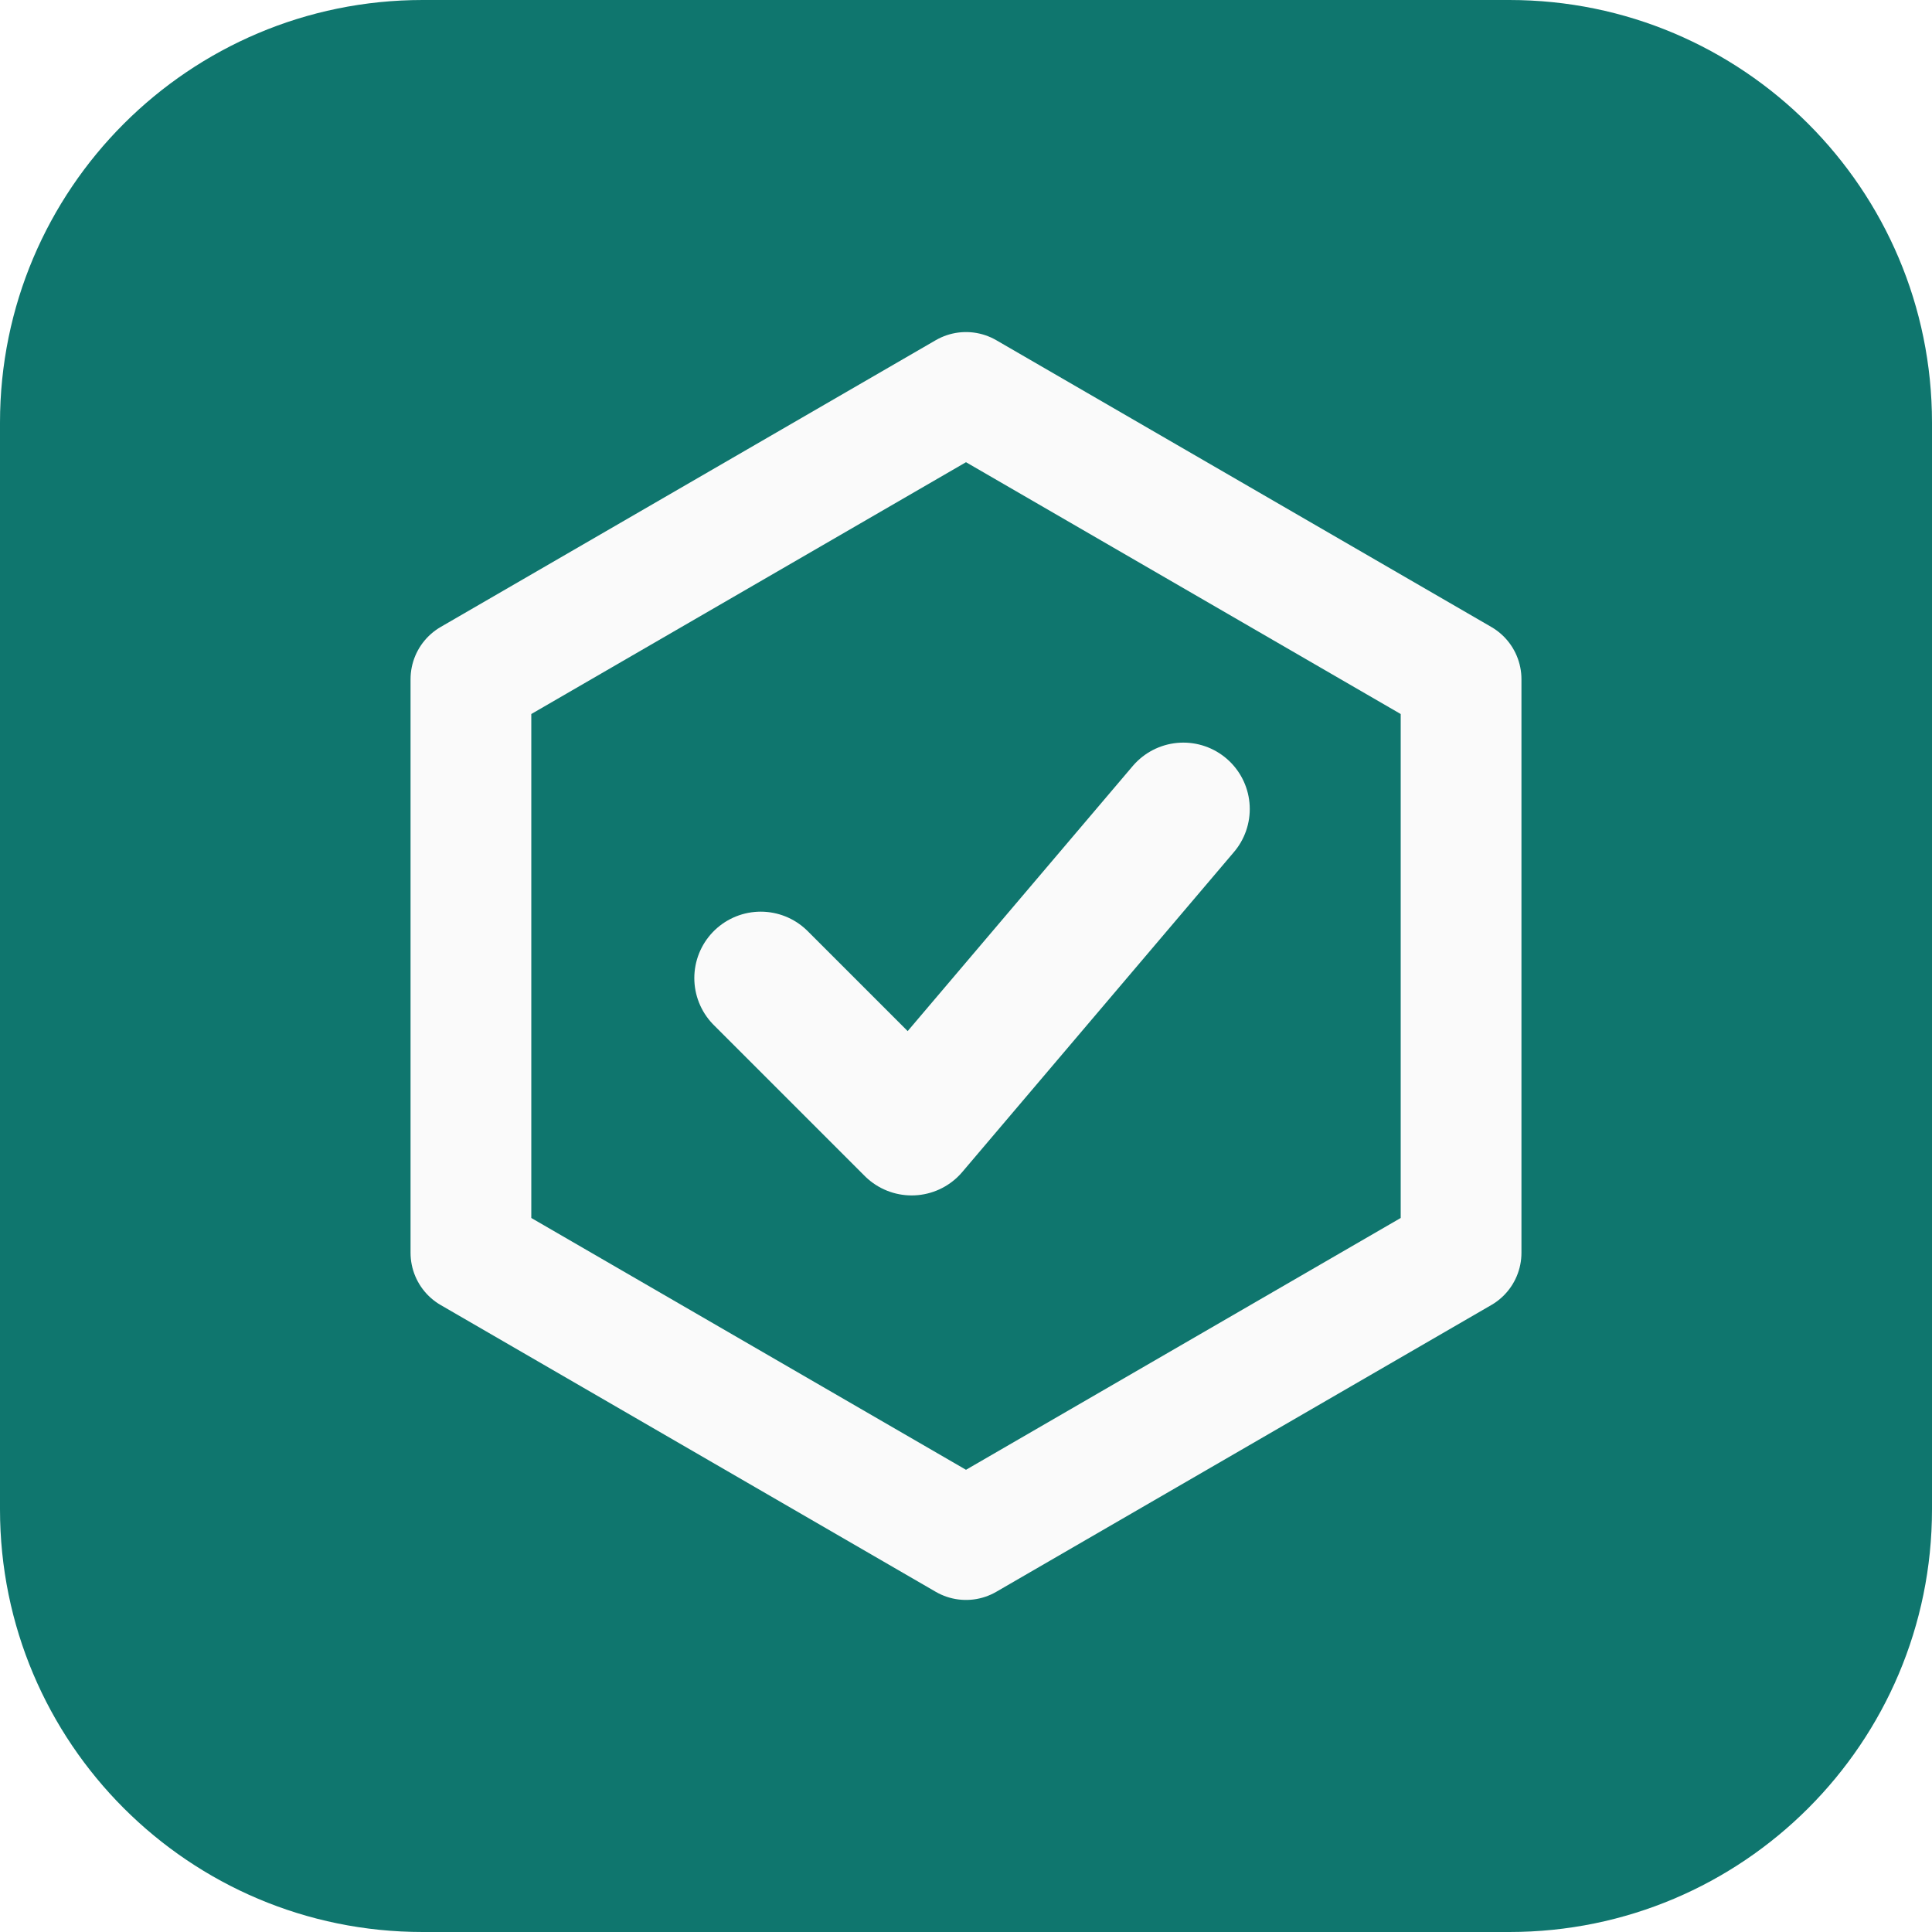
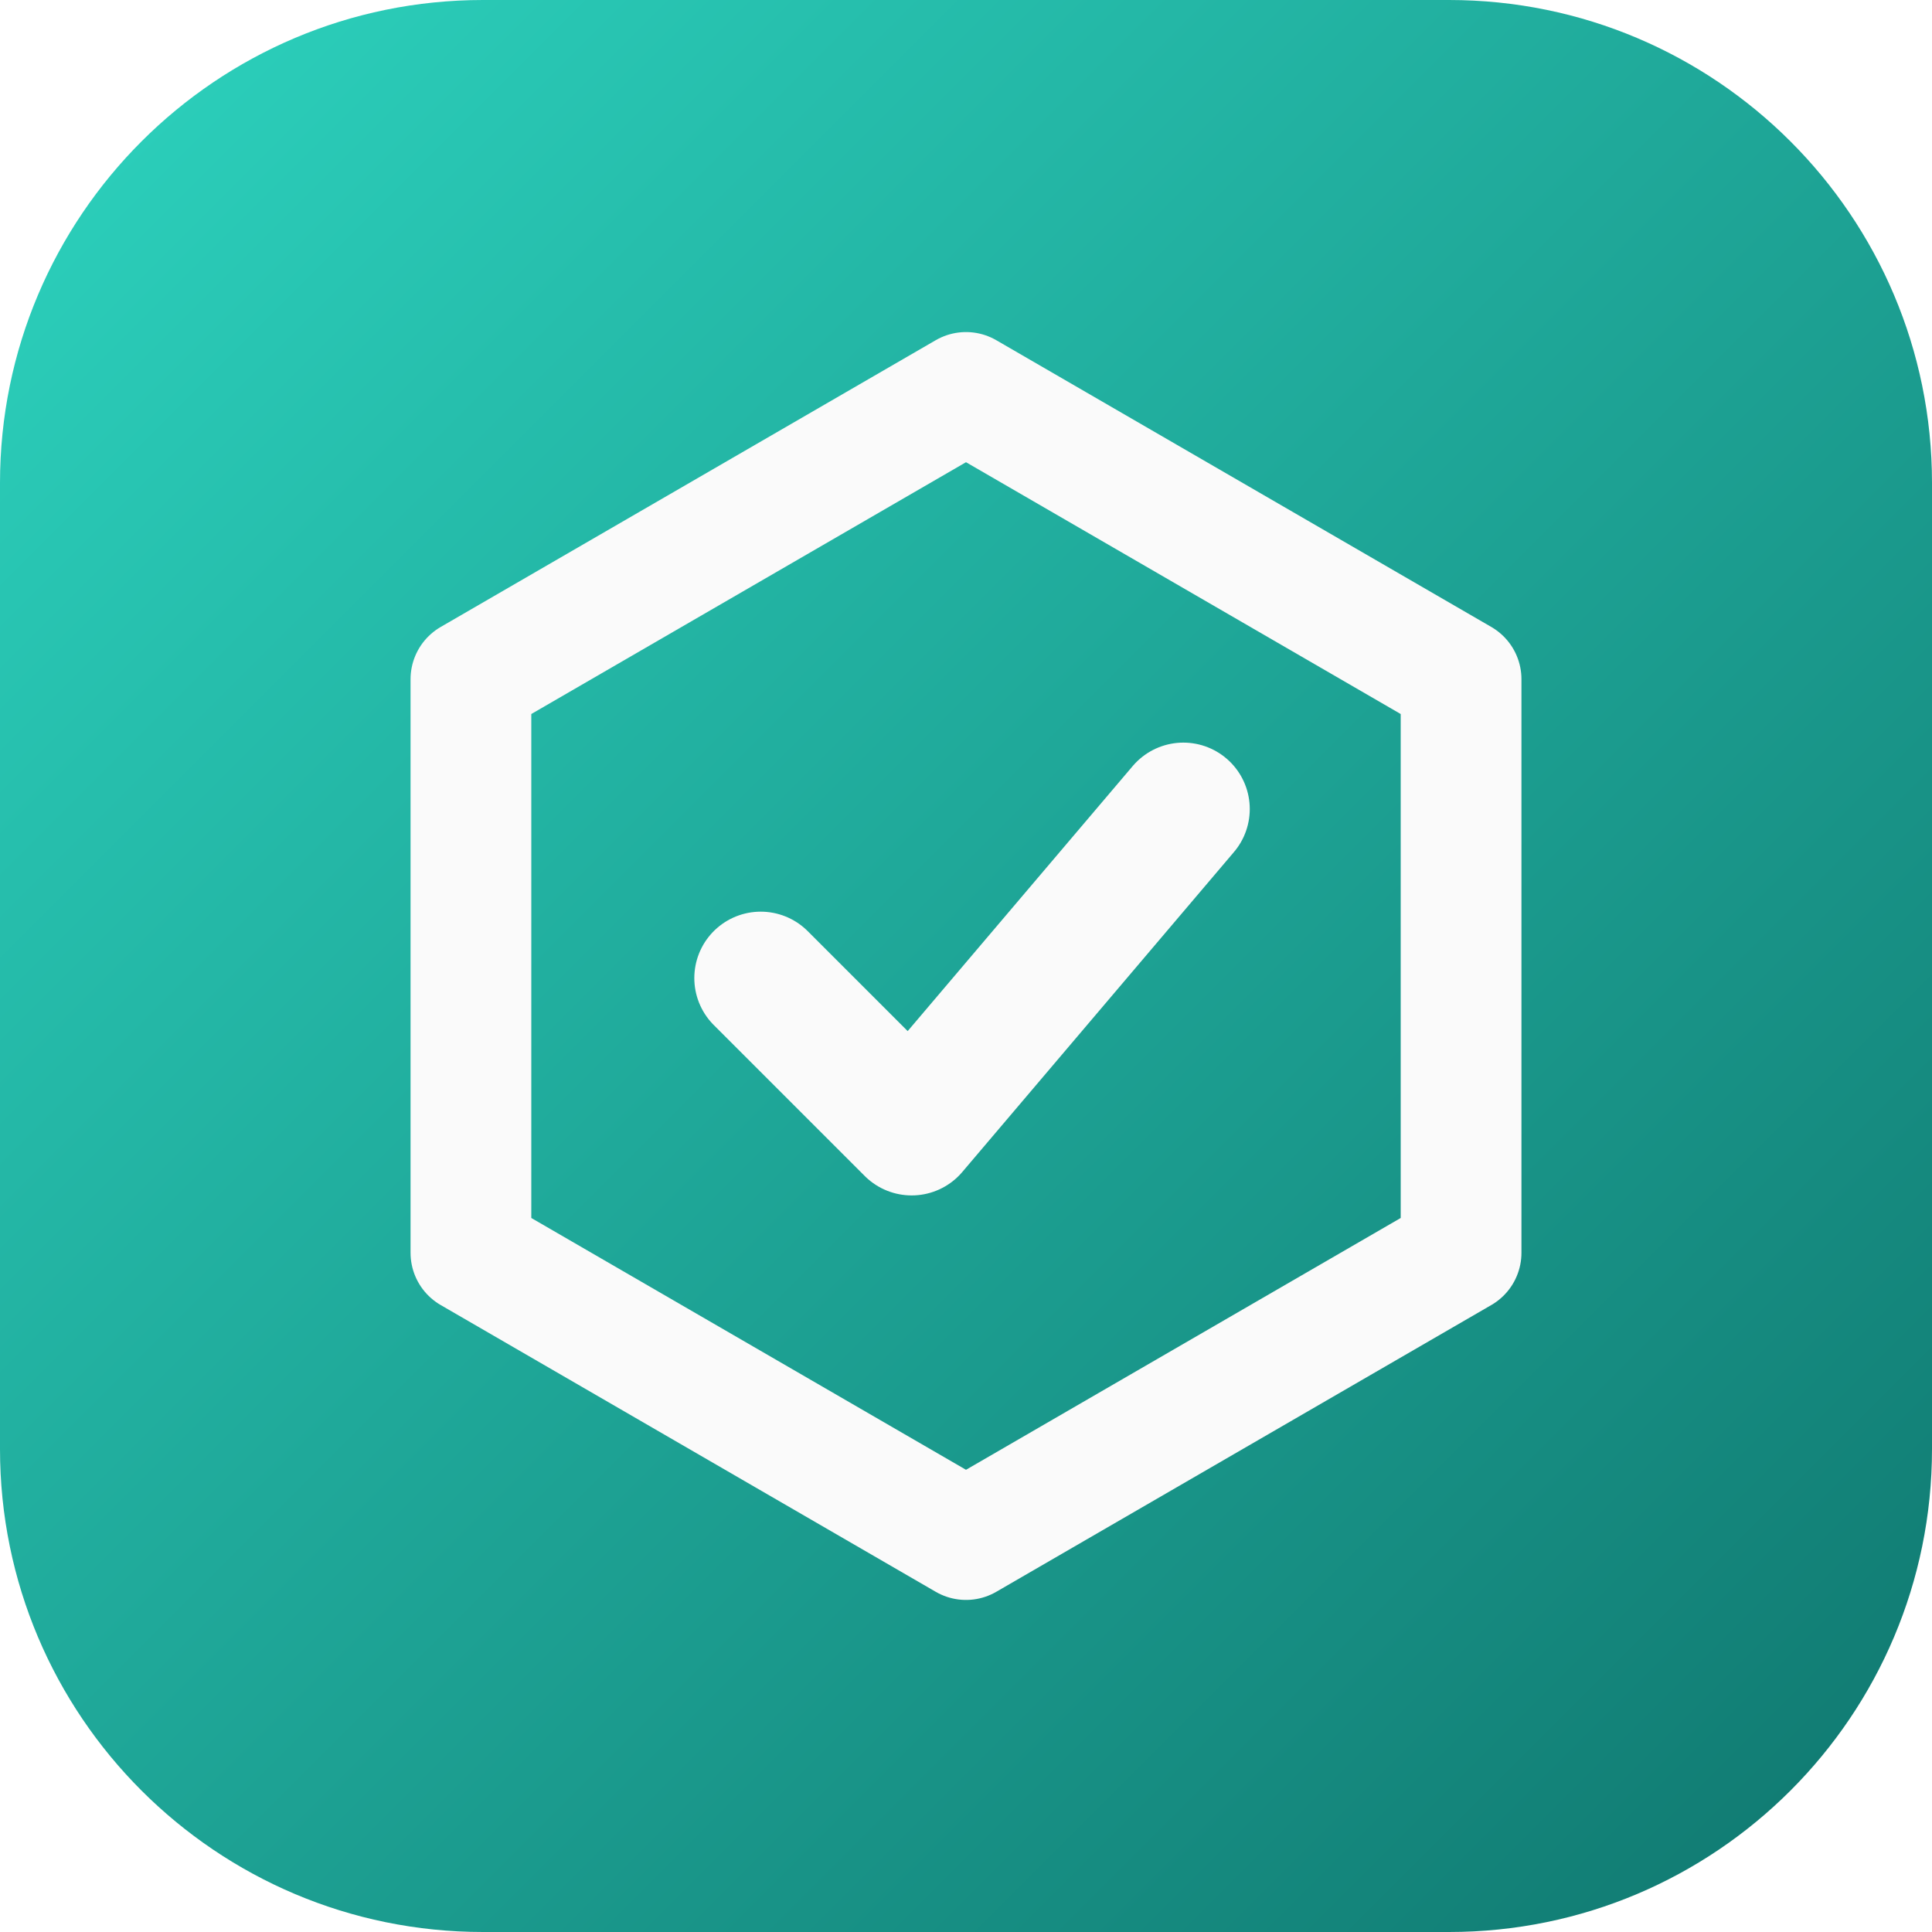
<svg xmlns="http://www.w3.org/2000/svg" viewBox="0 0 32 32" width="32" height="32" role="img" aria-label="TRUSCA">
-   <rect width="32" height="32" rx="7" fill="#0f766e" />
+   <defs>
+     <linearGradient id="t" x1="0" y1="0" x2="1" y2="1">
+       <stop offset="0" stop-color="#2dd4bf" />
+       <stop offset="1" stop-color="#0f766e" />
+     </linearGradient>
+   </defs>
+   <rect width="32" height="32" rx="8" fill="url(#t)" />
  <path d="M16 6.5 L24.2 11.25 V20.75 L16 25.5 L7.8 20.75 V11.25 Z" fill="none" stroke="#fafafa" stroke-width="2" stroke-linejoin="round" />
  <path d="M12.6 16.2 L15.1 18.7 L19.6 13.4" fill="none" stroke="#fafafa" stroke-width="2.2" stroke-linecap="round" stroke-linejoin="round" />
</svg>
